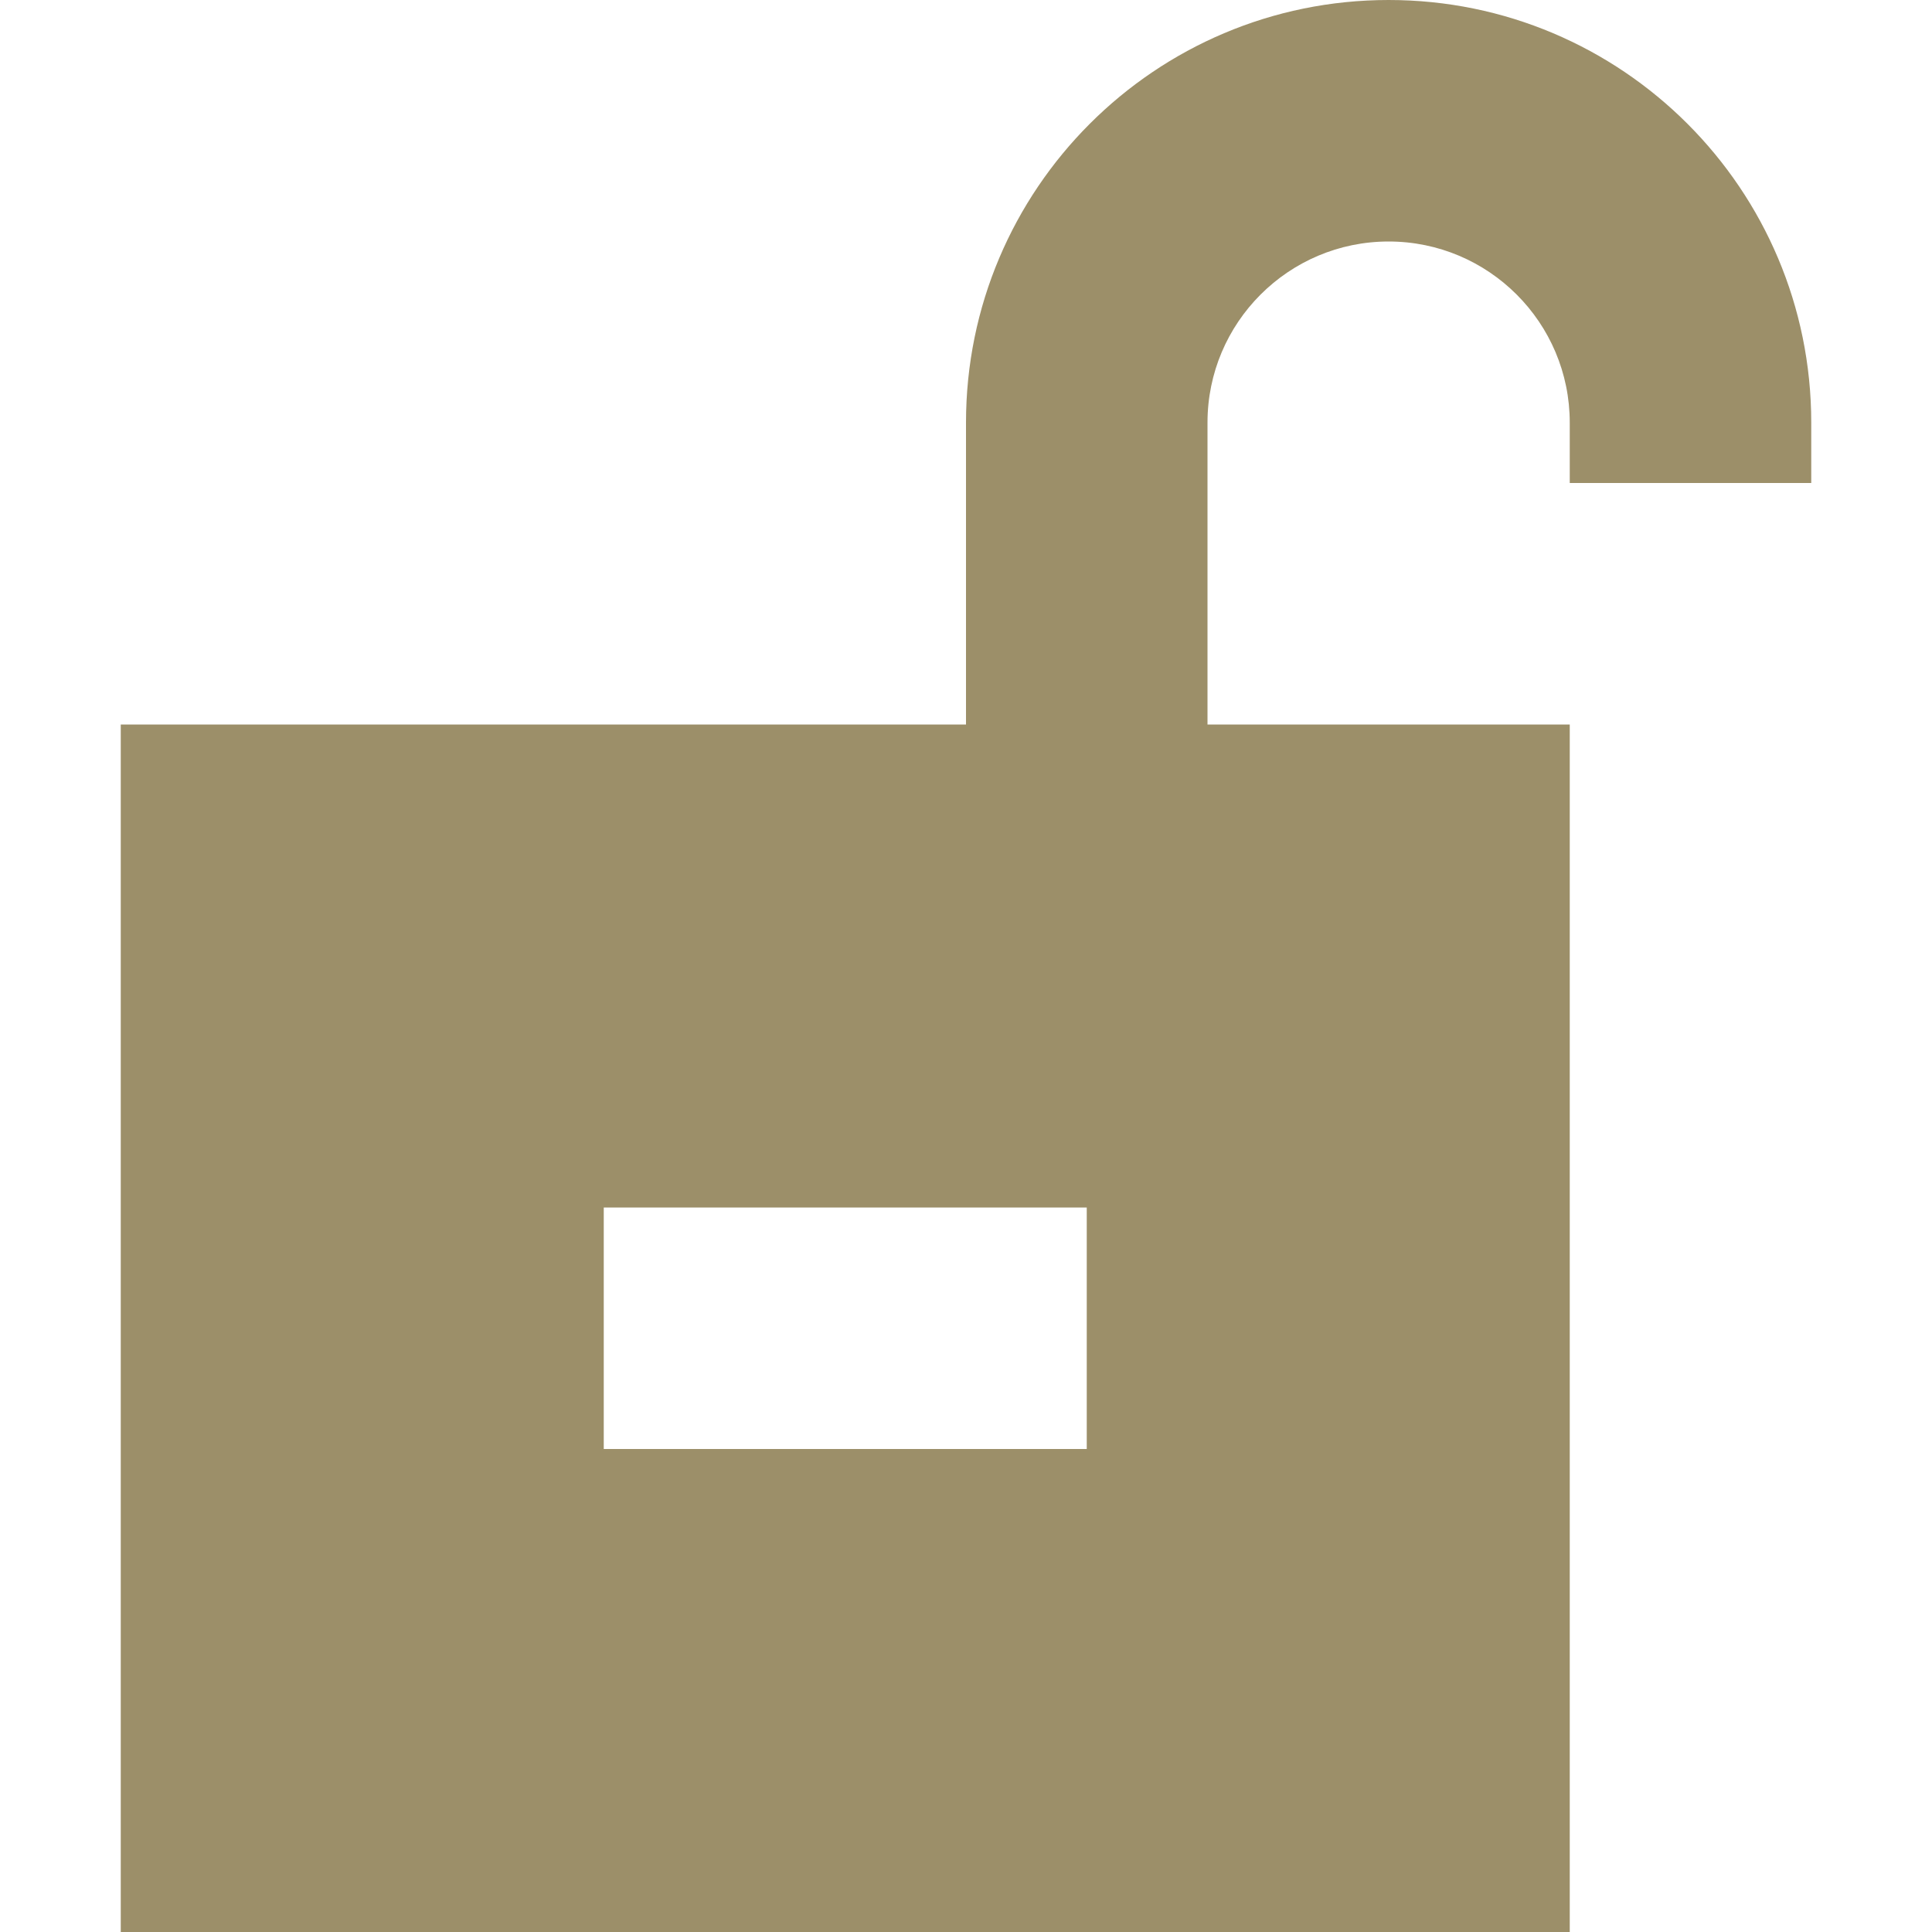
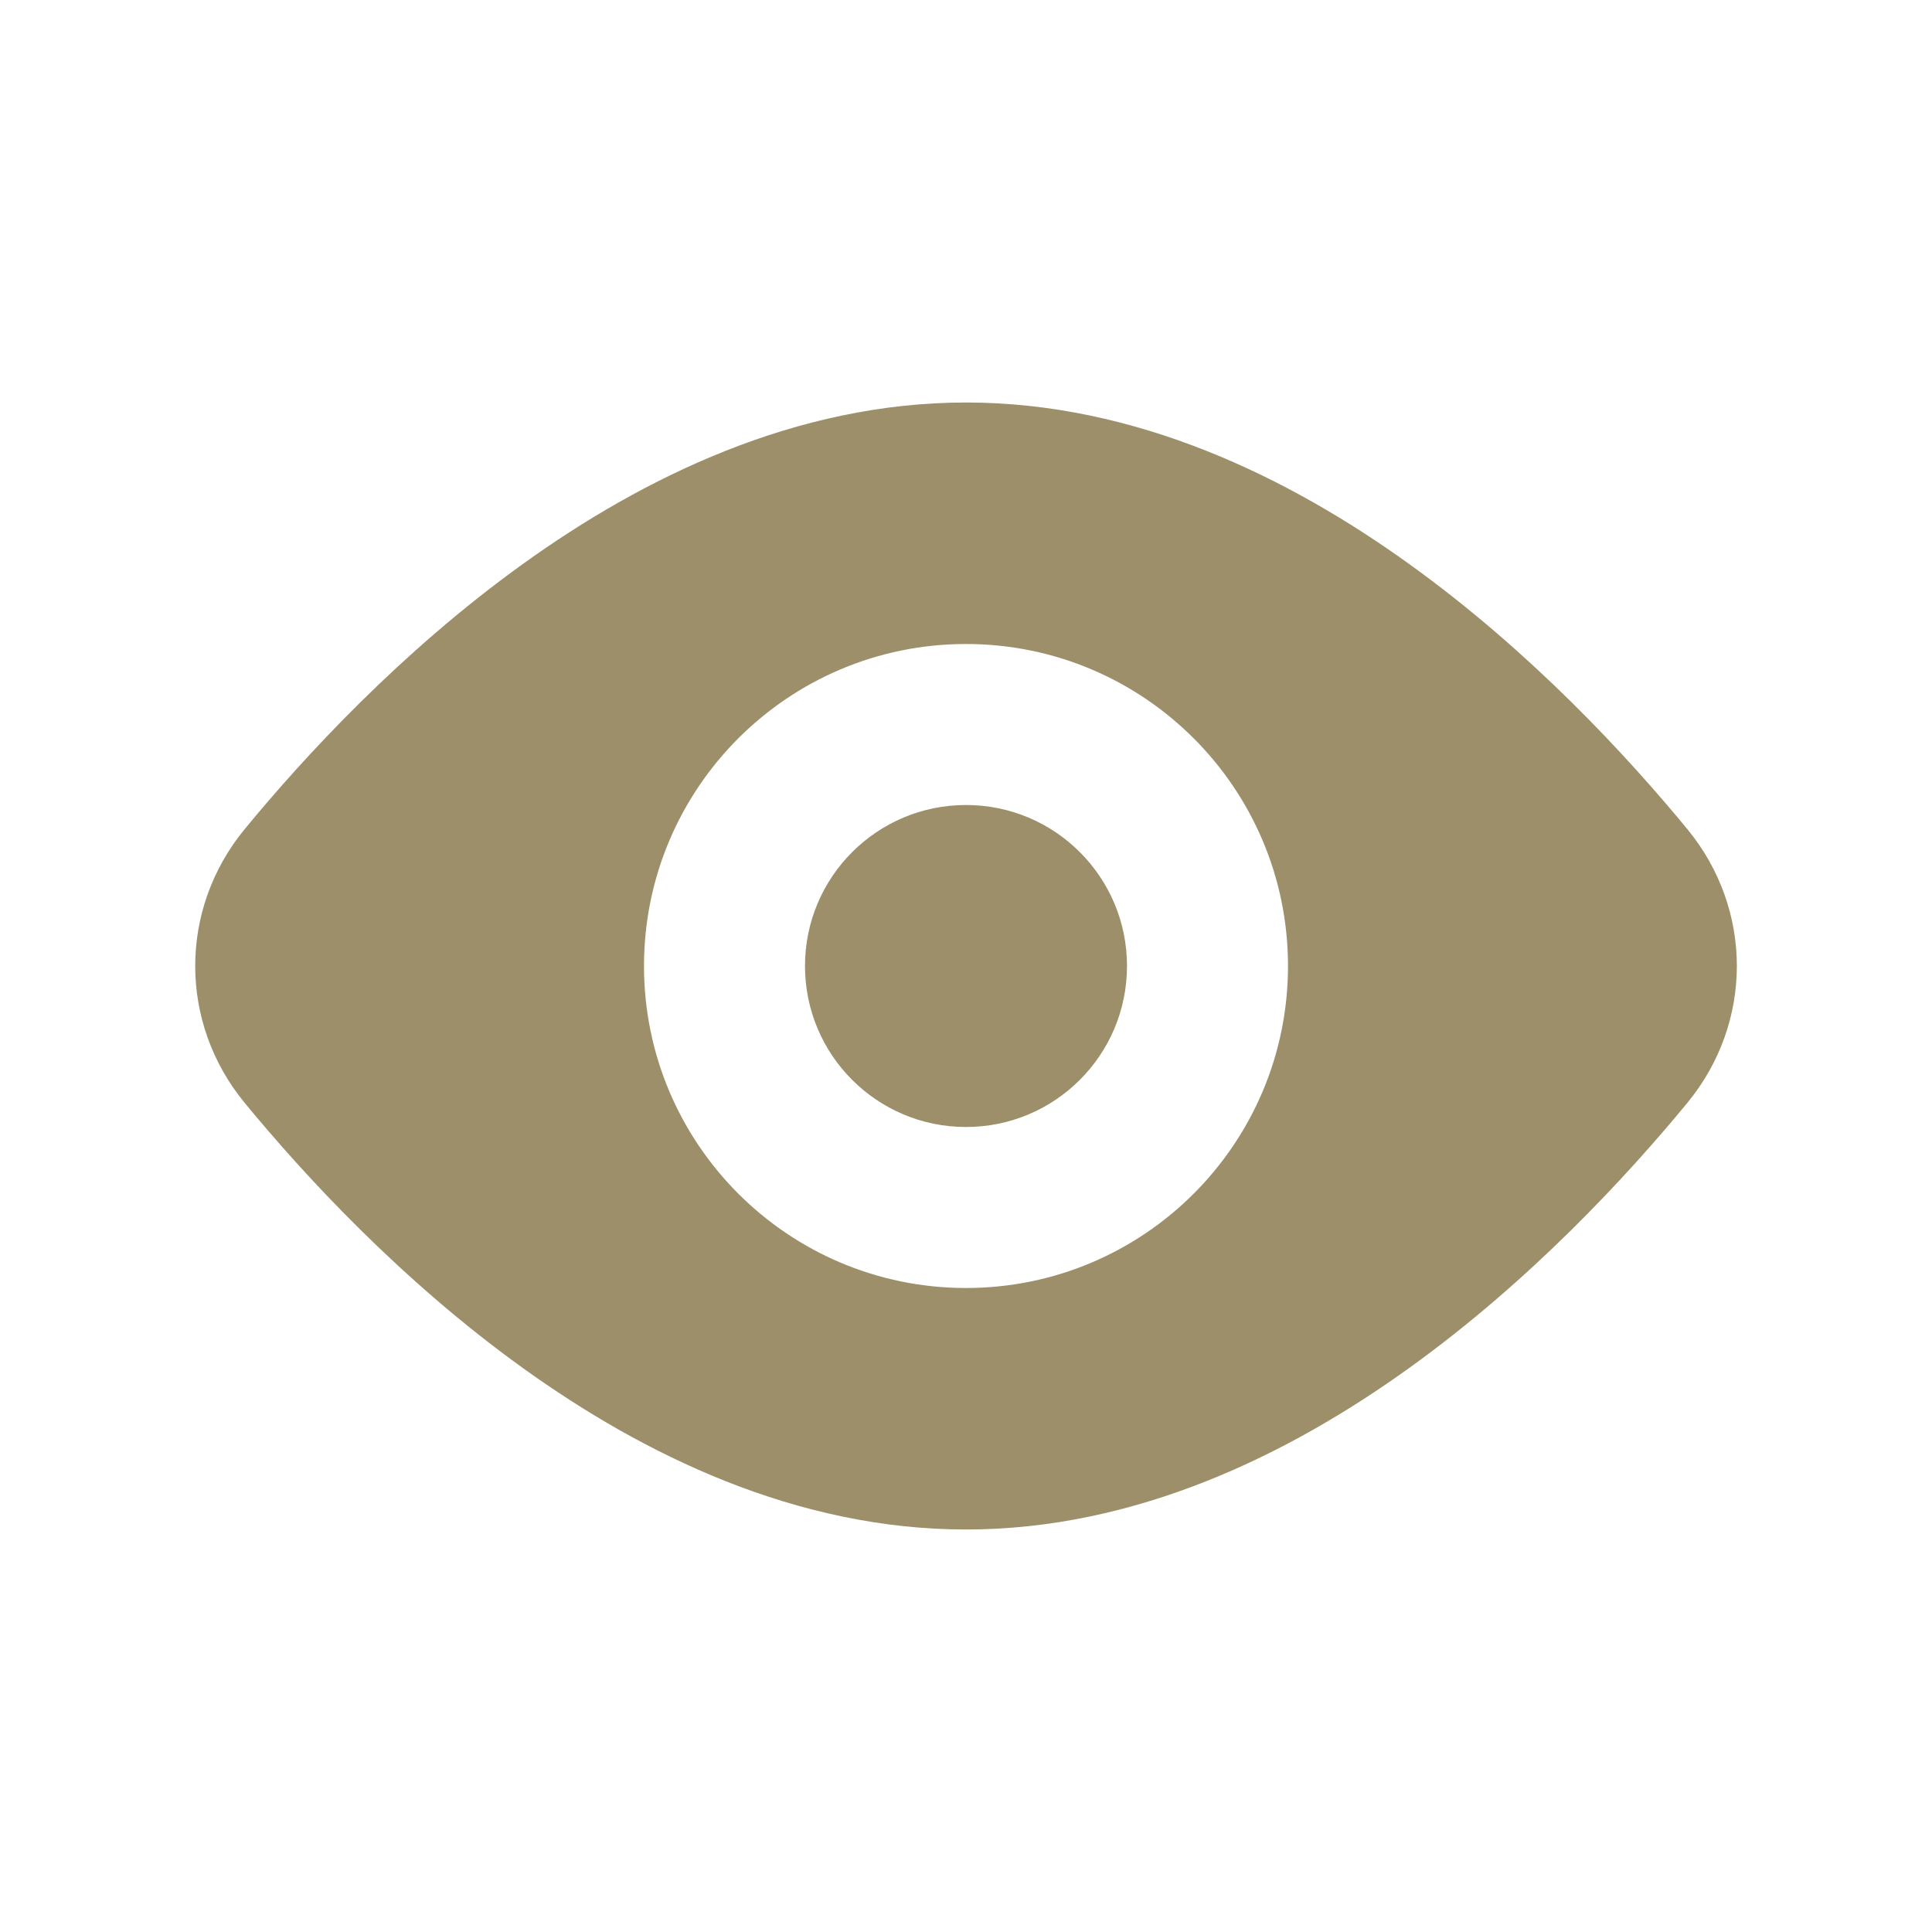
- <svg xmlns="http://www.w3.org/2000/svg" width="800px" height="800px" viewBox="0 0 16 16" fill="none">
-   <path fill-rule="evenodd" clip-rule="evenodd" d="M11.5 2C10.672 2 10 2.672 10 3.5V6H13V16H1V6H8V3.5C8 1.567 9.567 0 11.5 0C13.433 0 15 1.567 15 3.5V4H13V3.5C13 2.672 12.328 2 11.5 2ZM9 10H5V12H9V10Z" fill="#9c8f69" />
+ <svg xmlns="http://www.w3.org/2000/svg" width="800px" height="800px" viewBox="0 0 24 24" fill="none">
+   <path fill-rule="evenodd" clip-rule="evenodd" d="M12 5C9.89 5 7.994 5.927 6.491 7.009C4.98 8.096 3.78 9.4 3.04 10.299C2.22 11.295 2.22 12.705 3.04 13.701C3.78 14.6 4.98 15.904 6.491 16.991C7.994 18.073 9.89 19 12 19C14.11 19 16.006 18.073 17.509 16.991C19.02 15.904 20.22 14.6 20.96 13.701C21.781 12.705 21.781 11.295 20.96 10.299C20.22 9.4 19.02 8.096 17.509 7.009C16.006 5.927 14.11 5 12 5ZM12 10C10.895 10 10 10.895 10 12C10 13.105 10.895 14 12 14C13.105 14 14 13.105 14 12C14 10.895 13.105 10 12 10ZM8 12C8 9.791 9.791 8 12 8C14.209 8 16 9.791 16 12C16 14.209 14.209 16 12 16C9.791 16 8 14.209 8 12Z" fill="#9c8f69" />
</svg>
